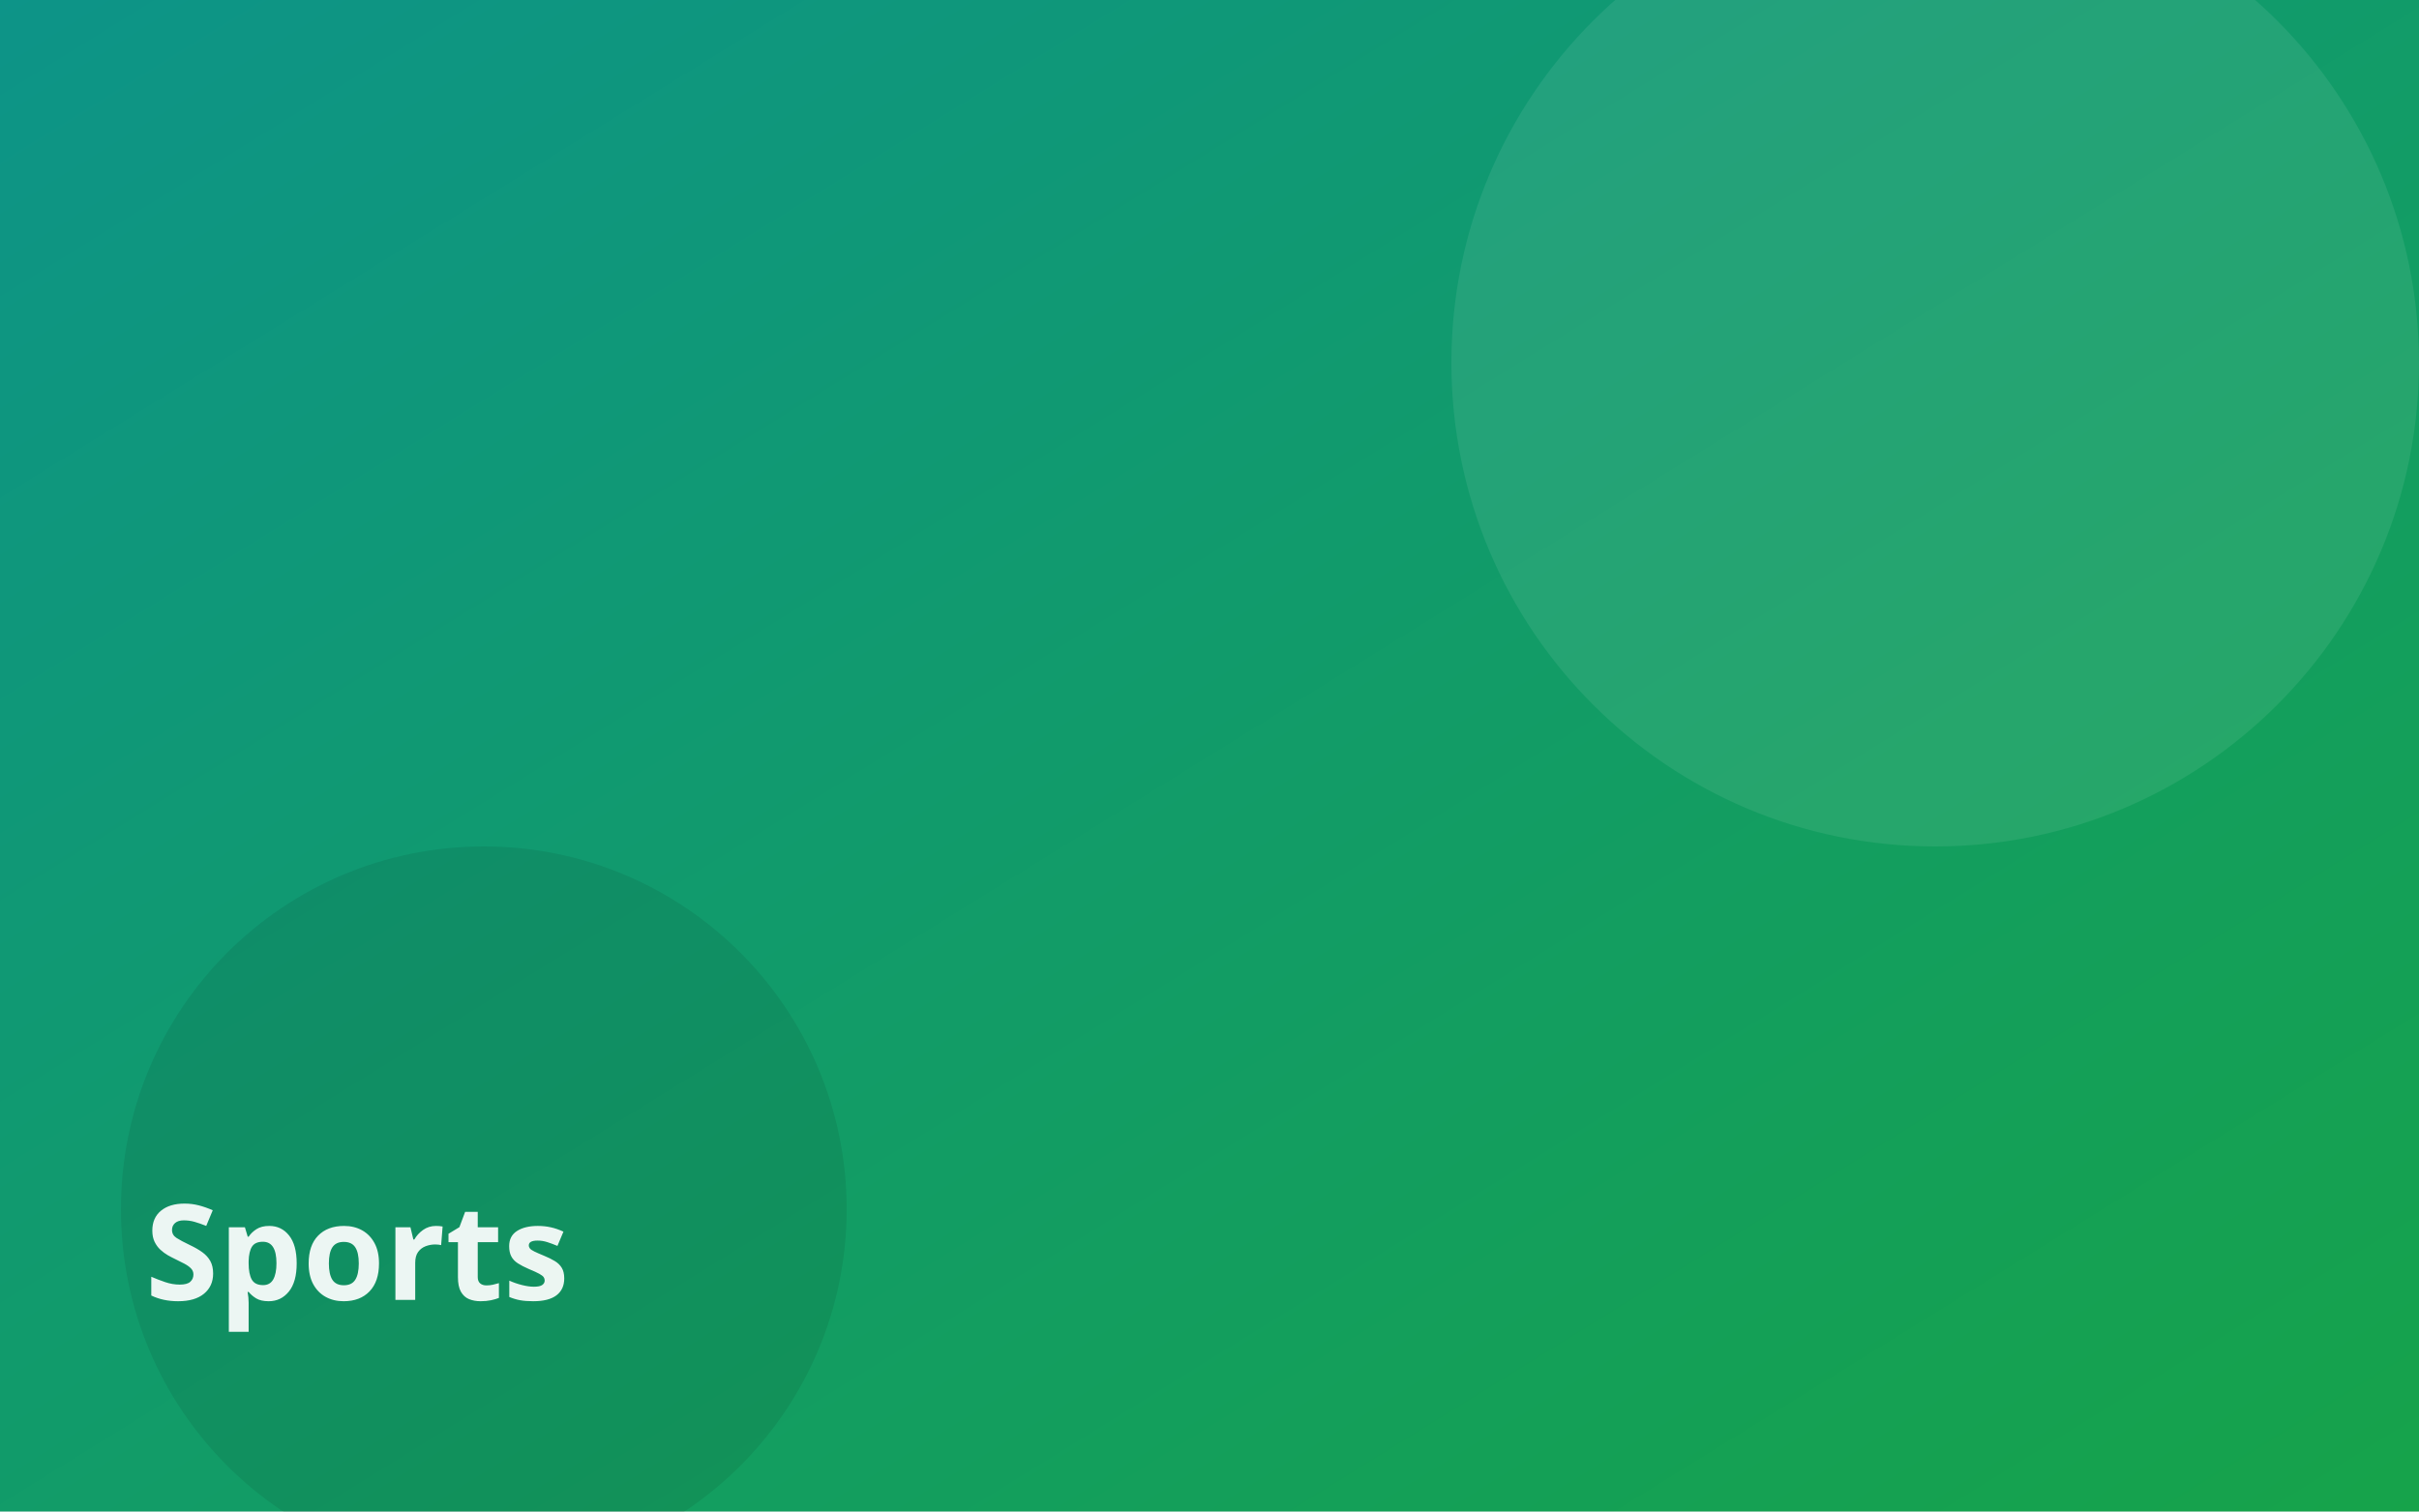
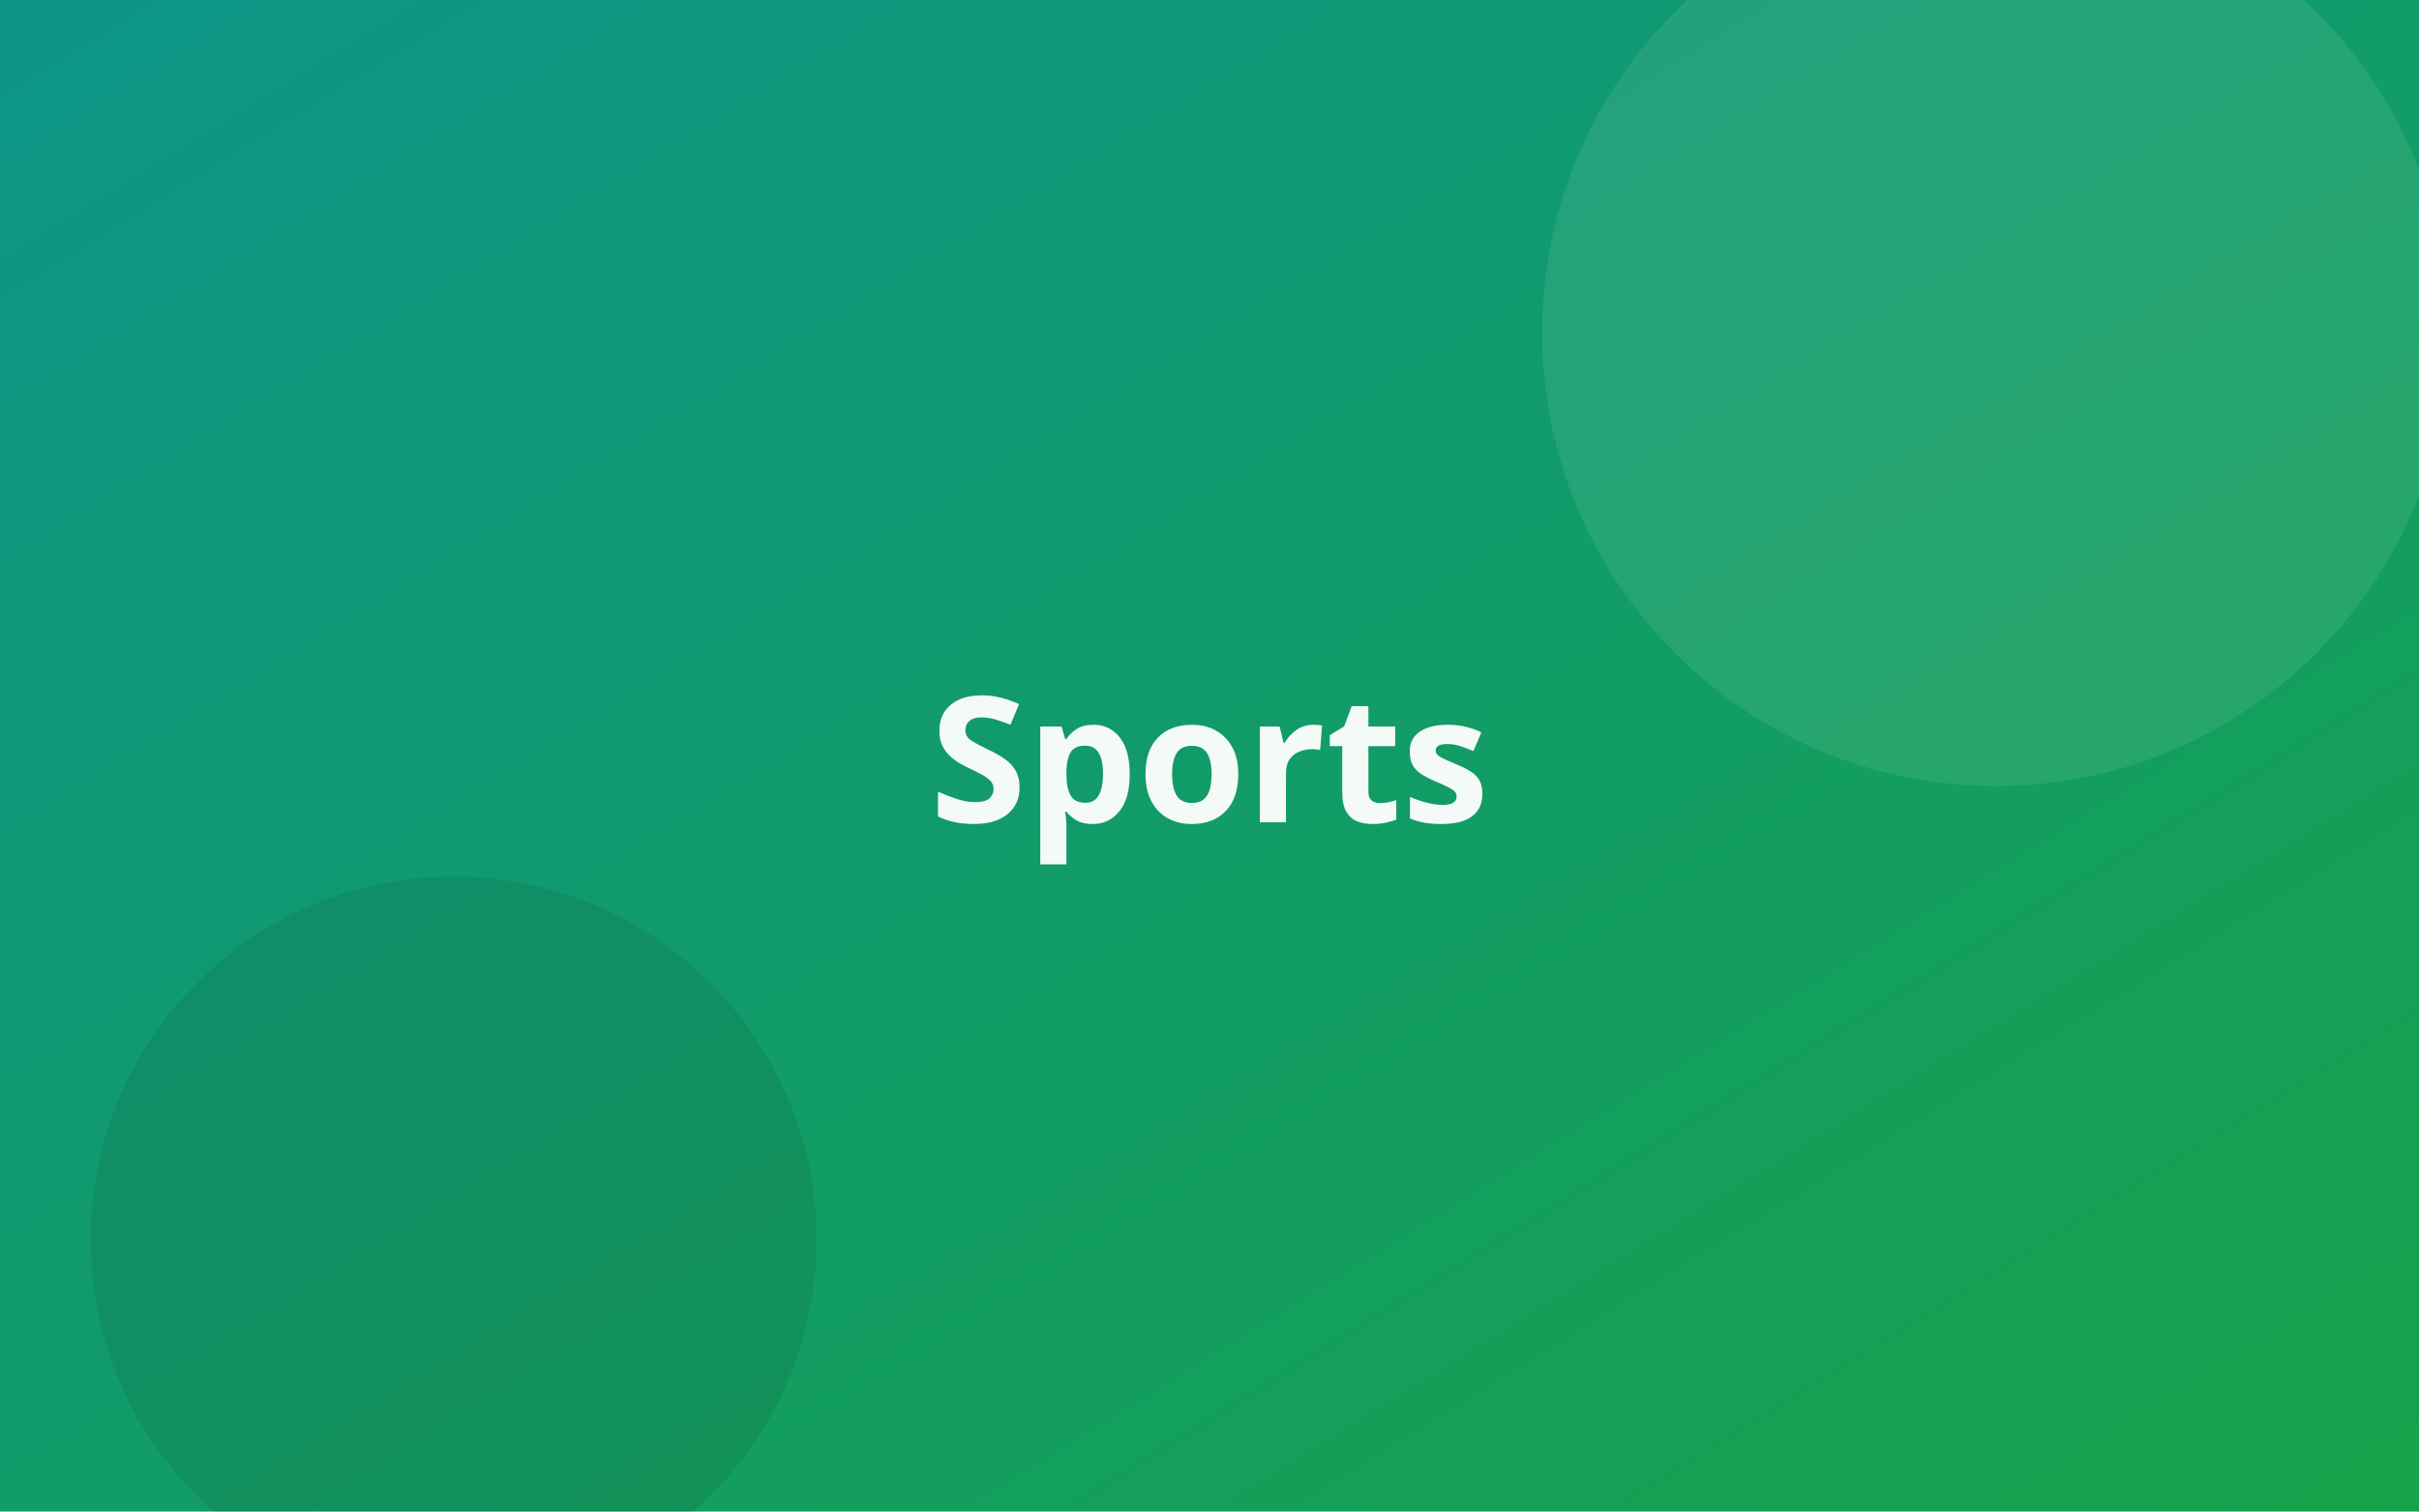
<svg xmlns="http://www.w3.org/2000/svg" viewBox="0 0 800 500" role="img" aria-label="Sports">
  <defs>
    <linearGradient id="g" x1="0" y1="0" x2="1" y2="1">
      <stop offset="0" stop-color="#0d9488" />
      <stop offset="1" stop-color="#16a34a" />
    </linearGradient>
  </defs>
  <rect width="800" height="500" fill="url(#g)" />
-   <circle cx="640" cy="120" r="160" fill="#ffffff" opacity="0.08" />
-   <circle cx="160" cy="400" r="120" fill="#000000" opacity="0.08" />
-   <text x="48" y="430" font-family="system-ui, sans-serif" font-size="44" font-weight="700" fill="#ffffff" opacity="0.92">Sports</text>
+   <circle cx="660" cy="110" r="150" fill="#ffffff" opacity="0.08" />
+   <circle cx="150" cy="410" r="120" fill="#000000" opacity="0.08" />
+   <text x="400" y="272" text-anchor="middle" font-family="system-ui, sans-serif" font-size="58" font-weight="700" fill="#ffffff" opacity="0.95">Sports</text>
</svg>
